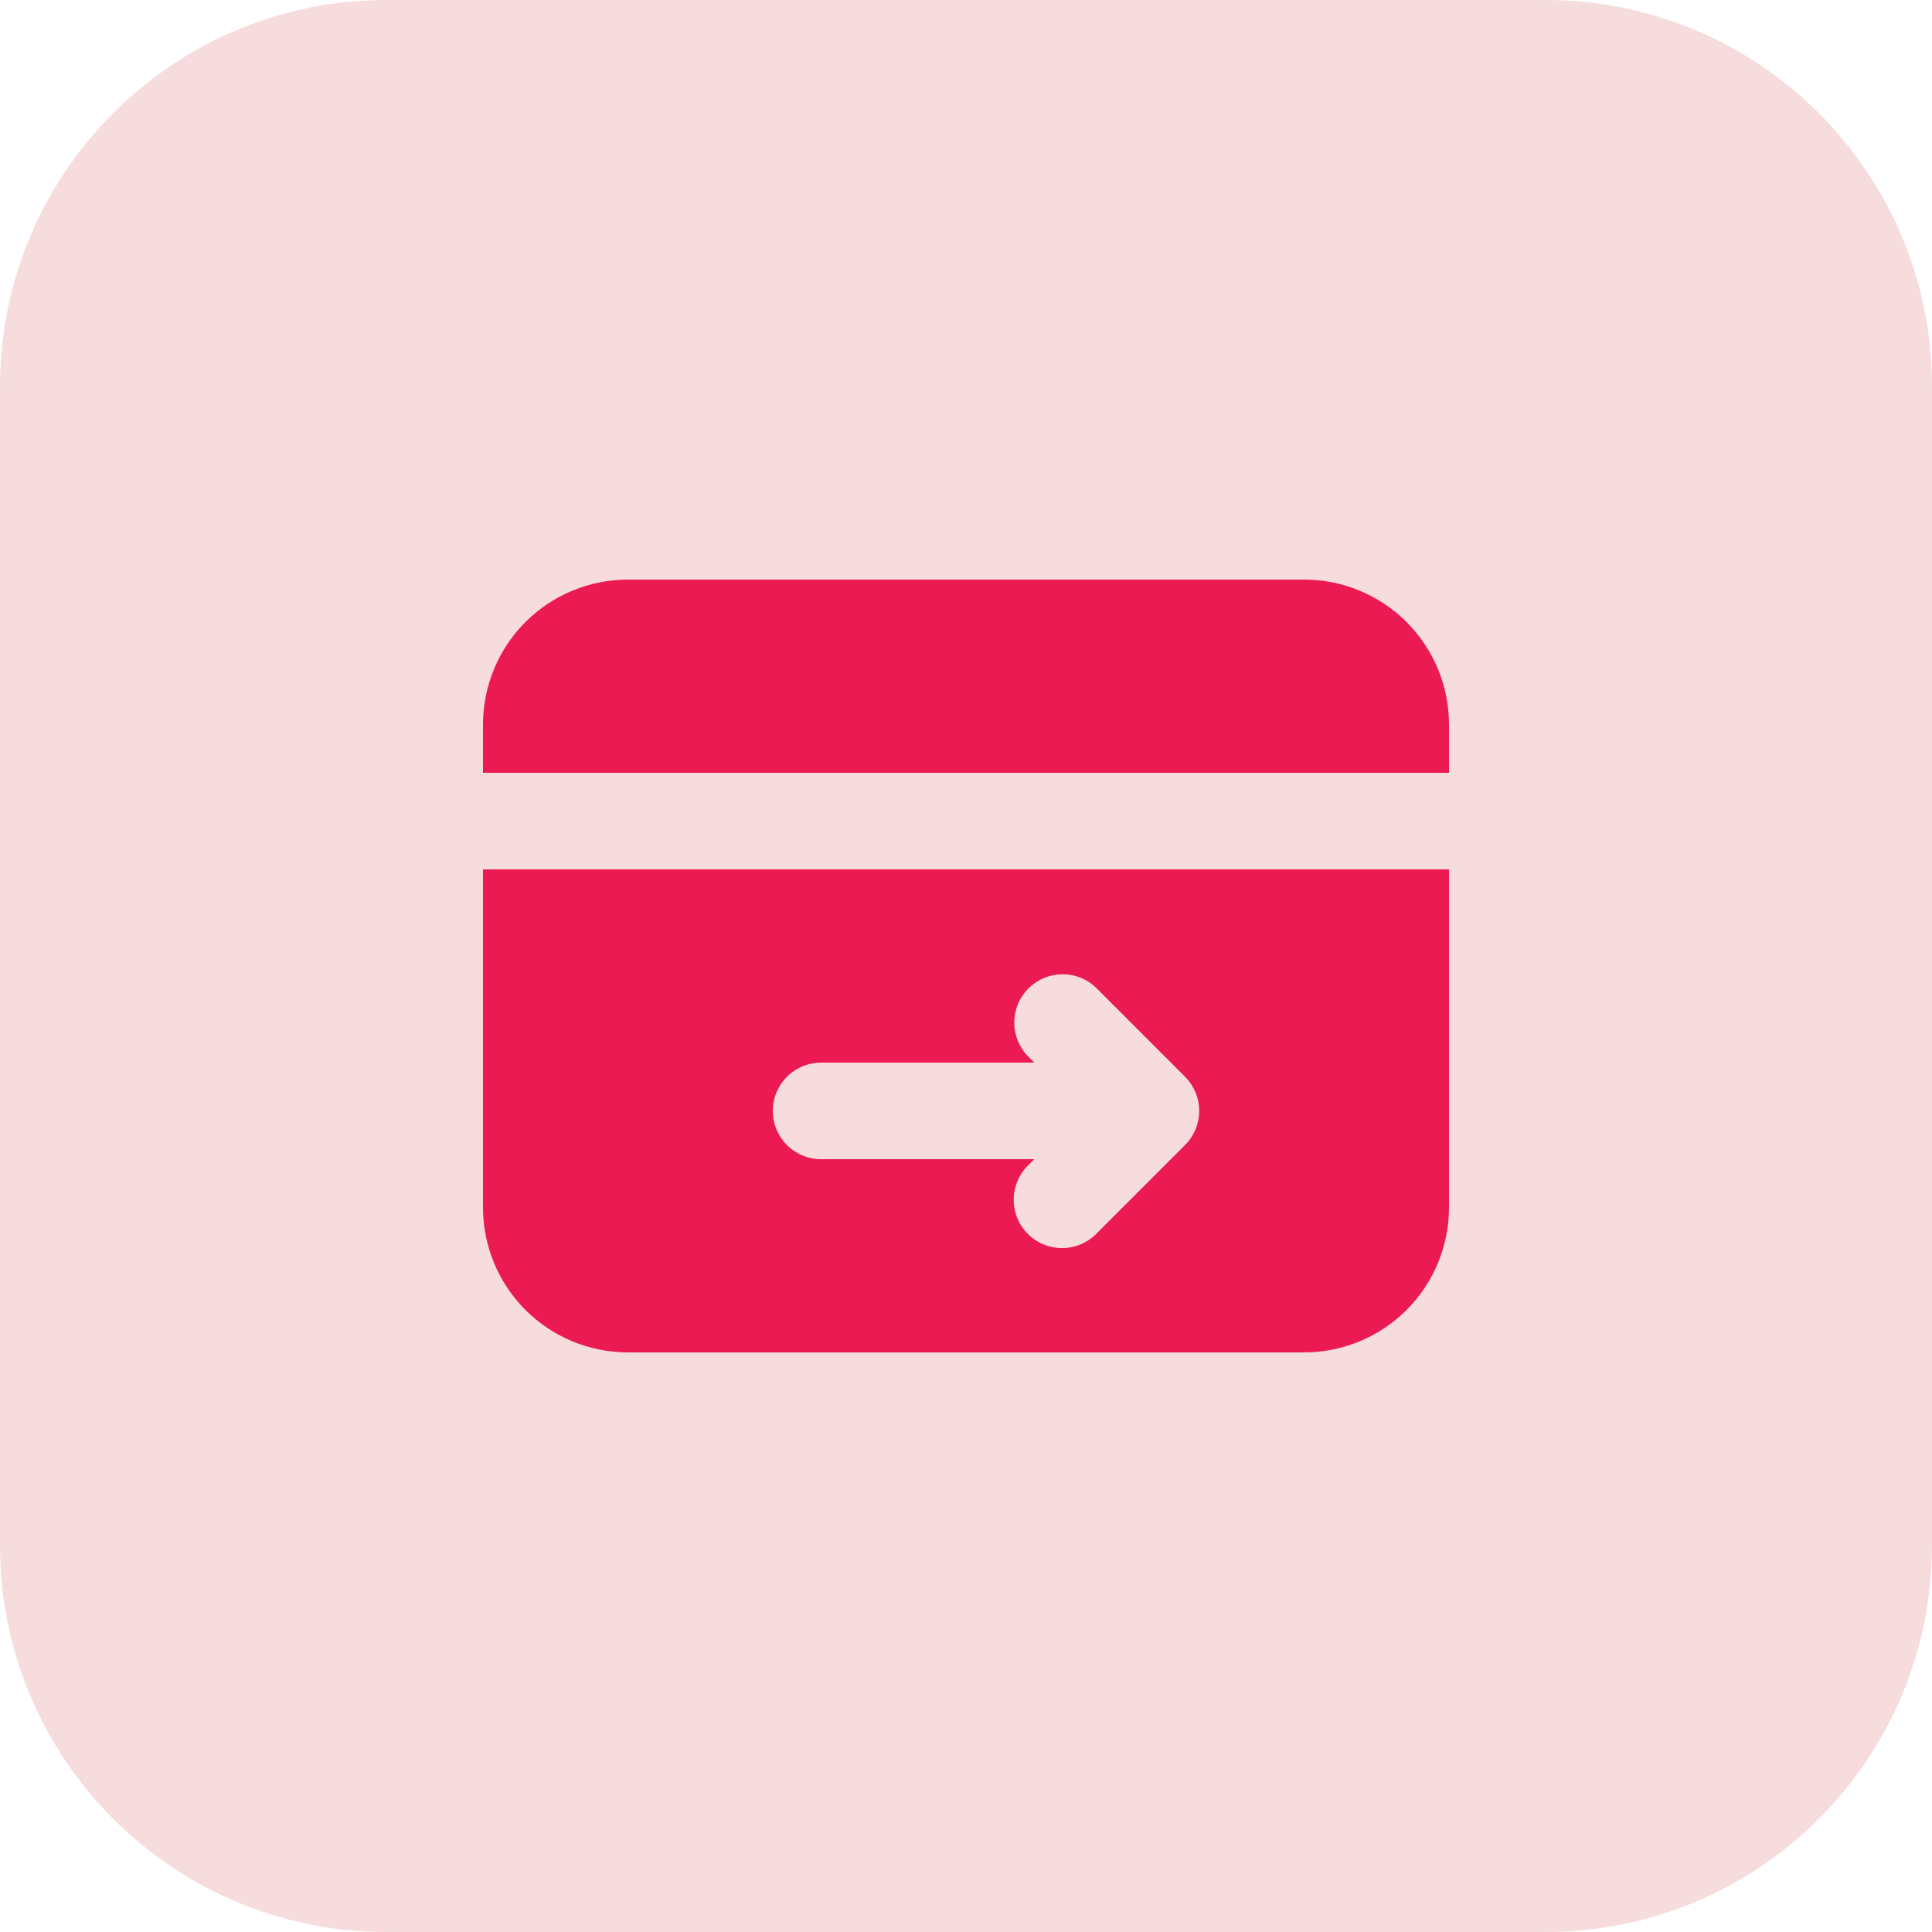
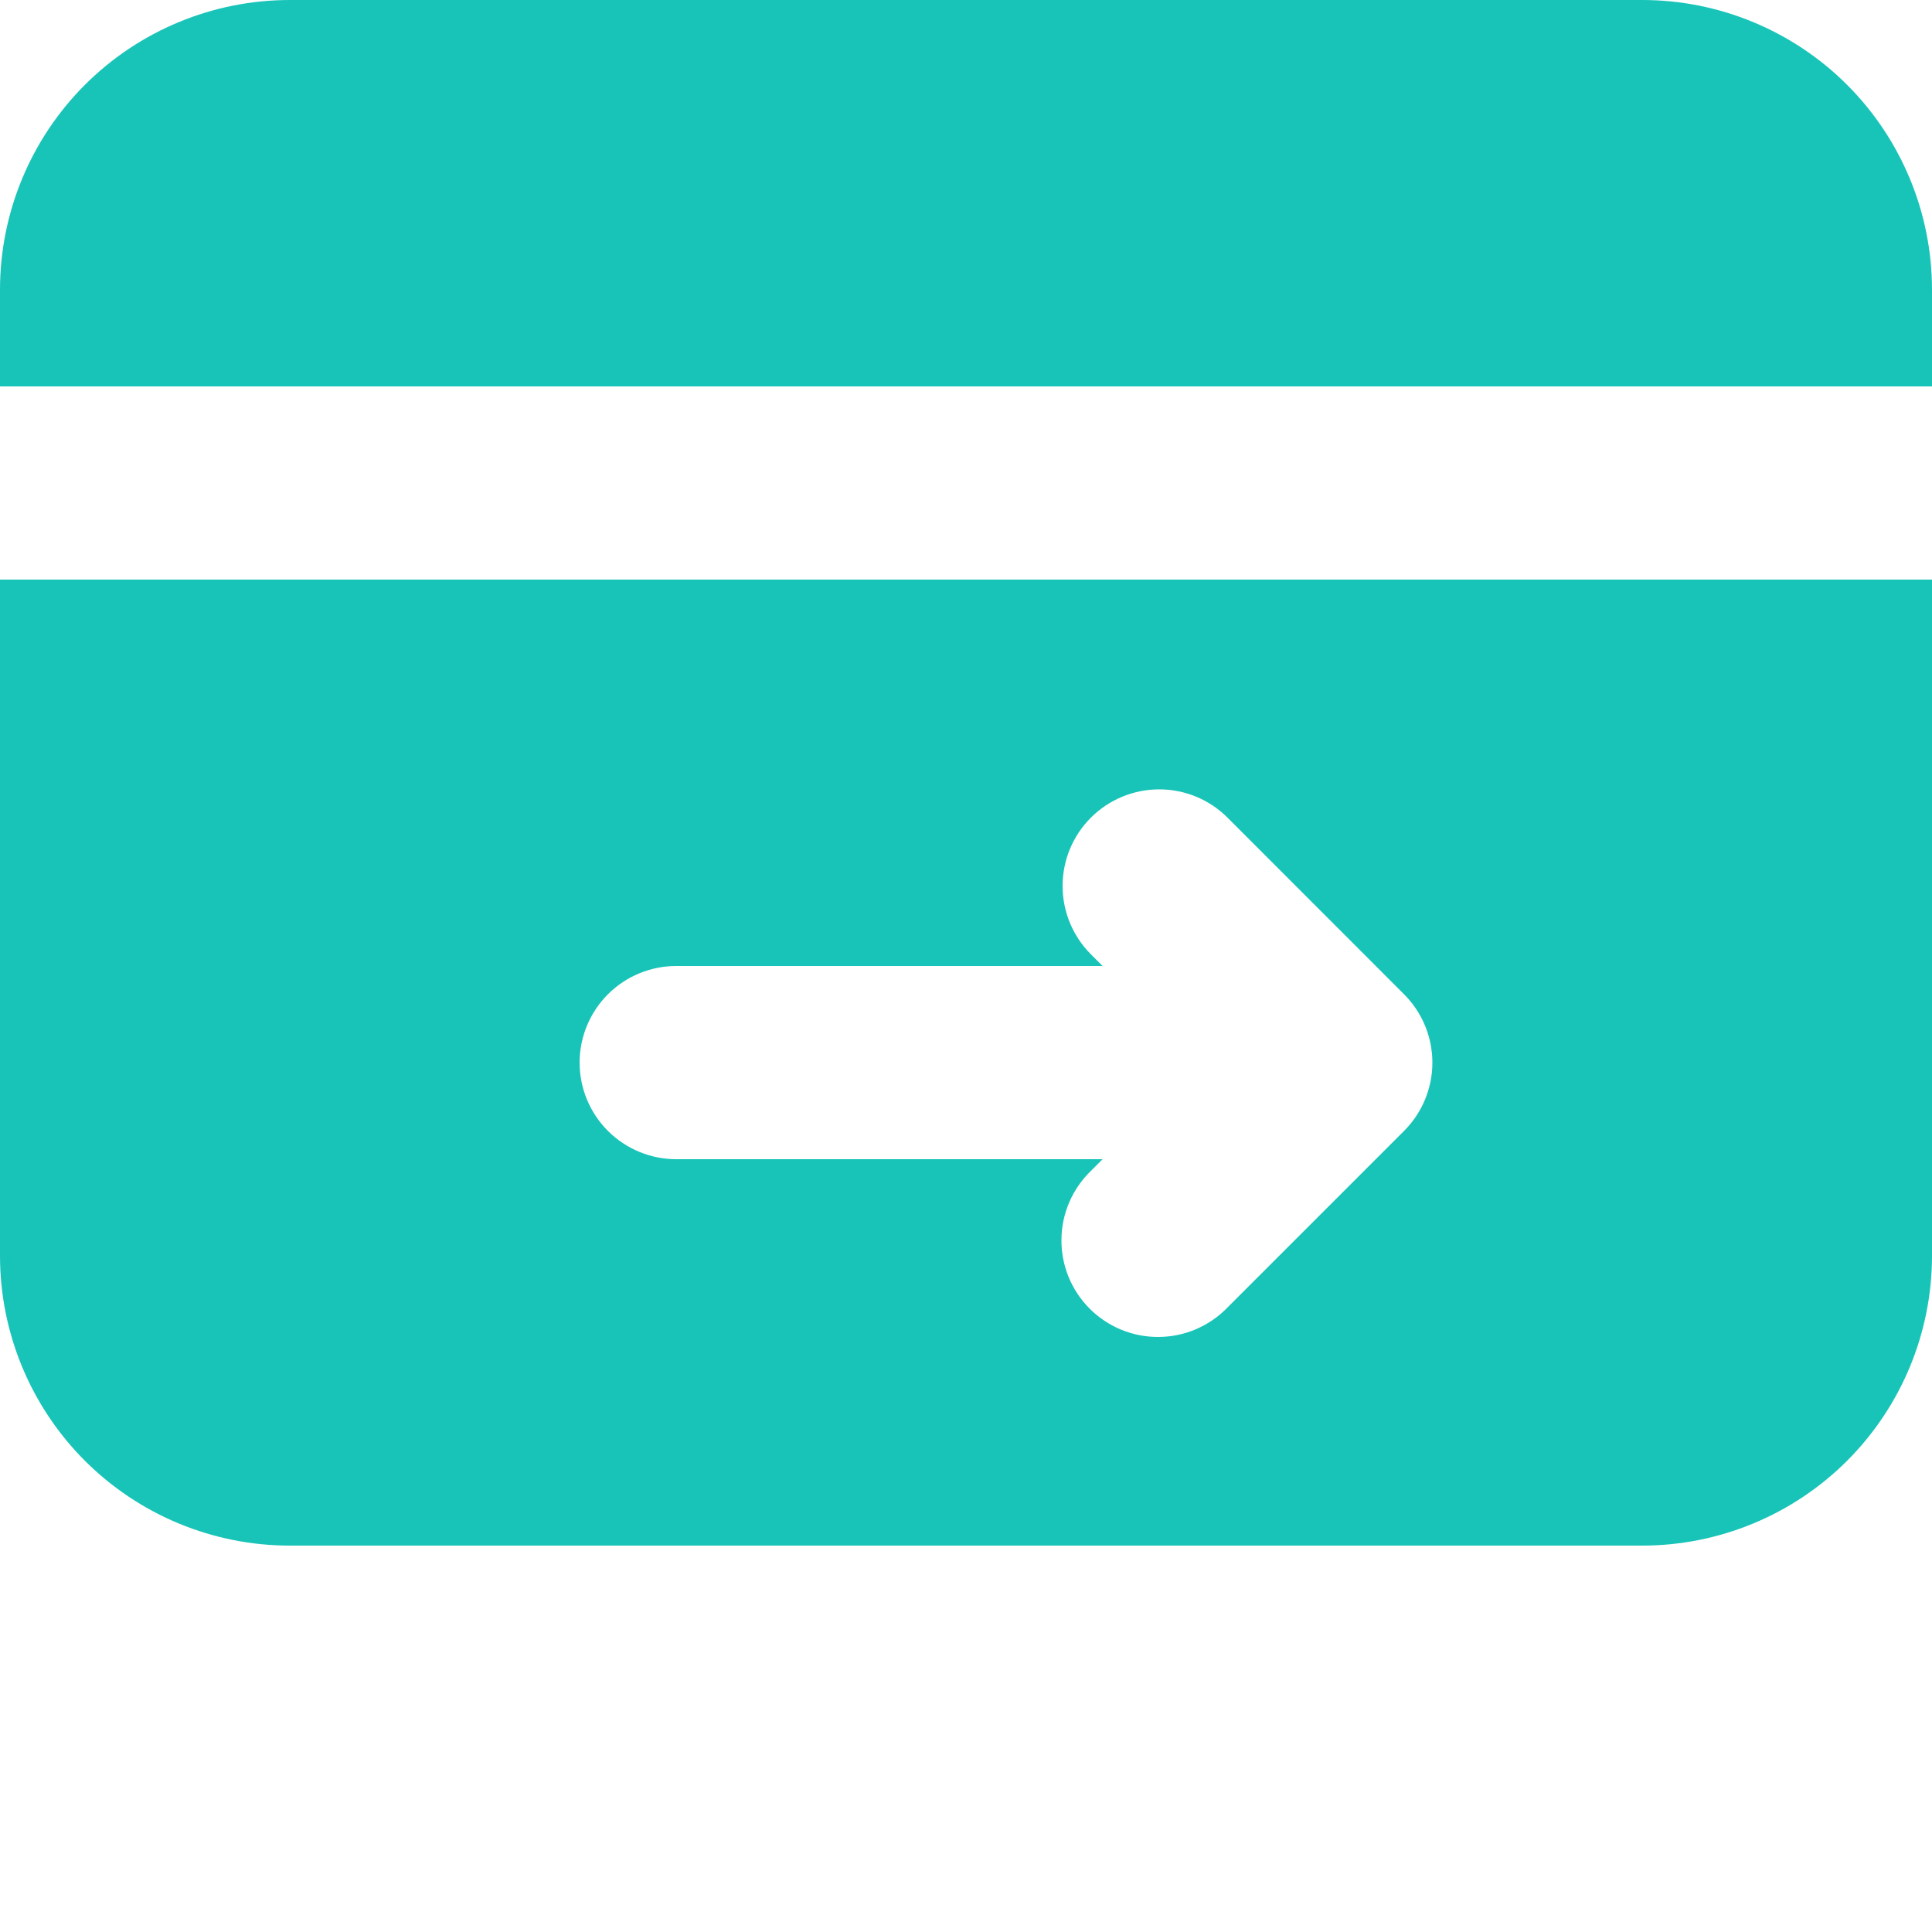
- <svg xmlns="http://www.w3.org/2000/svg" width="80" height="80" viewBox="0 0 80 80" fill="none">
-   <g filter="url(#filter0_b_923_1266)">
-     <rect width="80" height="80" rx="16" fill="#C4181B" fill-opacity="0.15" />
-     <path fill-rule="evenodd" clip-rule="evenodd" d="M26 24C24.409 24 22.883 24.632 21.757 25.757C20.632 26.883 20 28.409 20 30V32H60V30C60 28.409 59.368 26.883 58.243 25.757C57.117 24.632 55.591 24 54 24H26ZM60 36H20V50C20 51.591 20.632 53.117 21.757 54.243C22.883 55.368 24.409 56 26 56H54C55.591 56 57.117 55.368 58.243 54.243C59.368 53.117 60 51.591 60 50V36ZM32 46C32 45.47 32.211 44.961 32.586 44.586C32.961 44.211 33.47 44 34 44H42.828L42.586 43.758C42.211 43.383 42 42.874 42 42.344C41.999 41.813 42.21 41.304 42.585 40.929C42.96 40.554 43.469 40.343 43.999 40.343C44.53 40.342 45.039 40.553 45.414 40.928L49.07 44.586C49.445 44.961 49.656 45.47 49.656 46C49.656 46.53 49.445 47.039 49.07 47.414L45.414 51.07C45.23 51.261 45.009 51.413 44.765 51.518C44.521 51.623 44.258 51.678 43.993 51.681C43.727 51.683 43.464 51.632 43.218 51.532C42.972 51.431 42.749 51.283 42.561 51.095C42.373 50.907 42.225 50.684 42.124 50.438C42.024 50.192 41.973 49.929 41.975 49.663C41.978 49.398 42.033 49.135 42.138 48.891C42.243 48.647 42.395 48.426 42.586 48.242L42.828 48H34C33.47 48 32.961 47.789 32.586 47.414C32.211 47.039 32 46.53 32 46Z" fill="#EB1A52" />
-   </g>
-   <defs>
-     <filter id="filter0_b_923_1266" x="-20" y="-20" width="120" height="120" filterUnits="userSpaceOnUse" color-interpolation-filters="sRGB">
-       <feFlood flood-opacity="0" result="BackgroundImageFix" />
-       <feGaussianBlur in="BackgroundImageFix" stdDeviation="10" />
-       <feComposite in2="SourceAlpha" operator="in" result="effect1_backgroundBlur_923_1266" />
-       <feBlend mode="normal" in="SourceGraphic" in2="effect1_backgroundBlur_923_1266" result="shape" />
-     </filter>
-   </defs>
+ <svg xmlns="http://www.w3.org/2000/svg" width="40" height="40" viewBox="0 0 40 40" fill="none">
+   <path fill-rule="evenodd" clip-rule="evenodd" d="M6 0C4.409 0 2.883 0.632 1.757 1.757C0.632 2.883 0 4.409 0 6V8H40V6C40 4.409 39.368 2.883 38.243 1.757C37.117 0.632 35.591 0 34 0H6ZM40 12H0V26C0 27.591 0.632 29.117 1.757 30.243C2.883 31.368 4.409 32 6 32H34C35.591 32 37.117 31.368 38.243 30.243C39.368 29.117 40 27.591 40 26V12ZM12 22C12 21.47 12.211 20.961 12.586 20.586C12.961 20.211 13.47 20 14 20H22.828L22.586 19.758C22.211 19.383 22 18.874 22 18.344C21.999 17.813 22.21 17.304 22.585 16.929C22.96 16.554 23.469 16.343 23.999 16.343C24.53 16.342 25.039 16.553 25.414 16.928L29.07 20.586C29.445 20.961 29.656 21.47 29.656 22C29.656 22.53 29.445 23.039 29.07 23.414L25.414 27.07C25.23 27.261 25.009 27.413 24.765 27.518C24.521 27.623 24.258 27.678 23.993 27.68C23.727 27.683 23.464 27.632 23.218 27.532C22.972 27.431 22.749 27.283 22.561 27.095C22.373 26.907 22.225 26.684 22.124 26.438C22.024 26.192 21.973 25.929 21.976 25.663C21.978 25.398 22.033 25.135 22.138 24.891C22.243 24.647 22.395 24.427 22.586 24.242L22.828 24H14C13.47 24 12.961 23.789 12.586 23.414C12.211 23.039 12 22.53 12 22Z" fill="#18C4B8" />
</svg>
